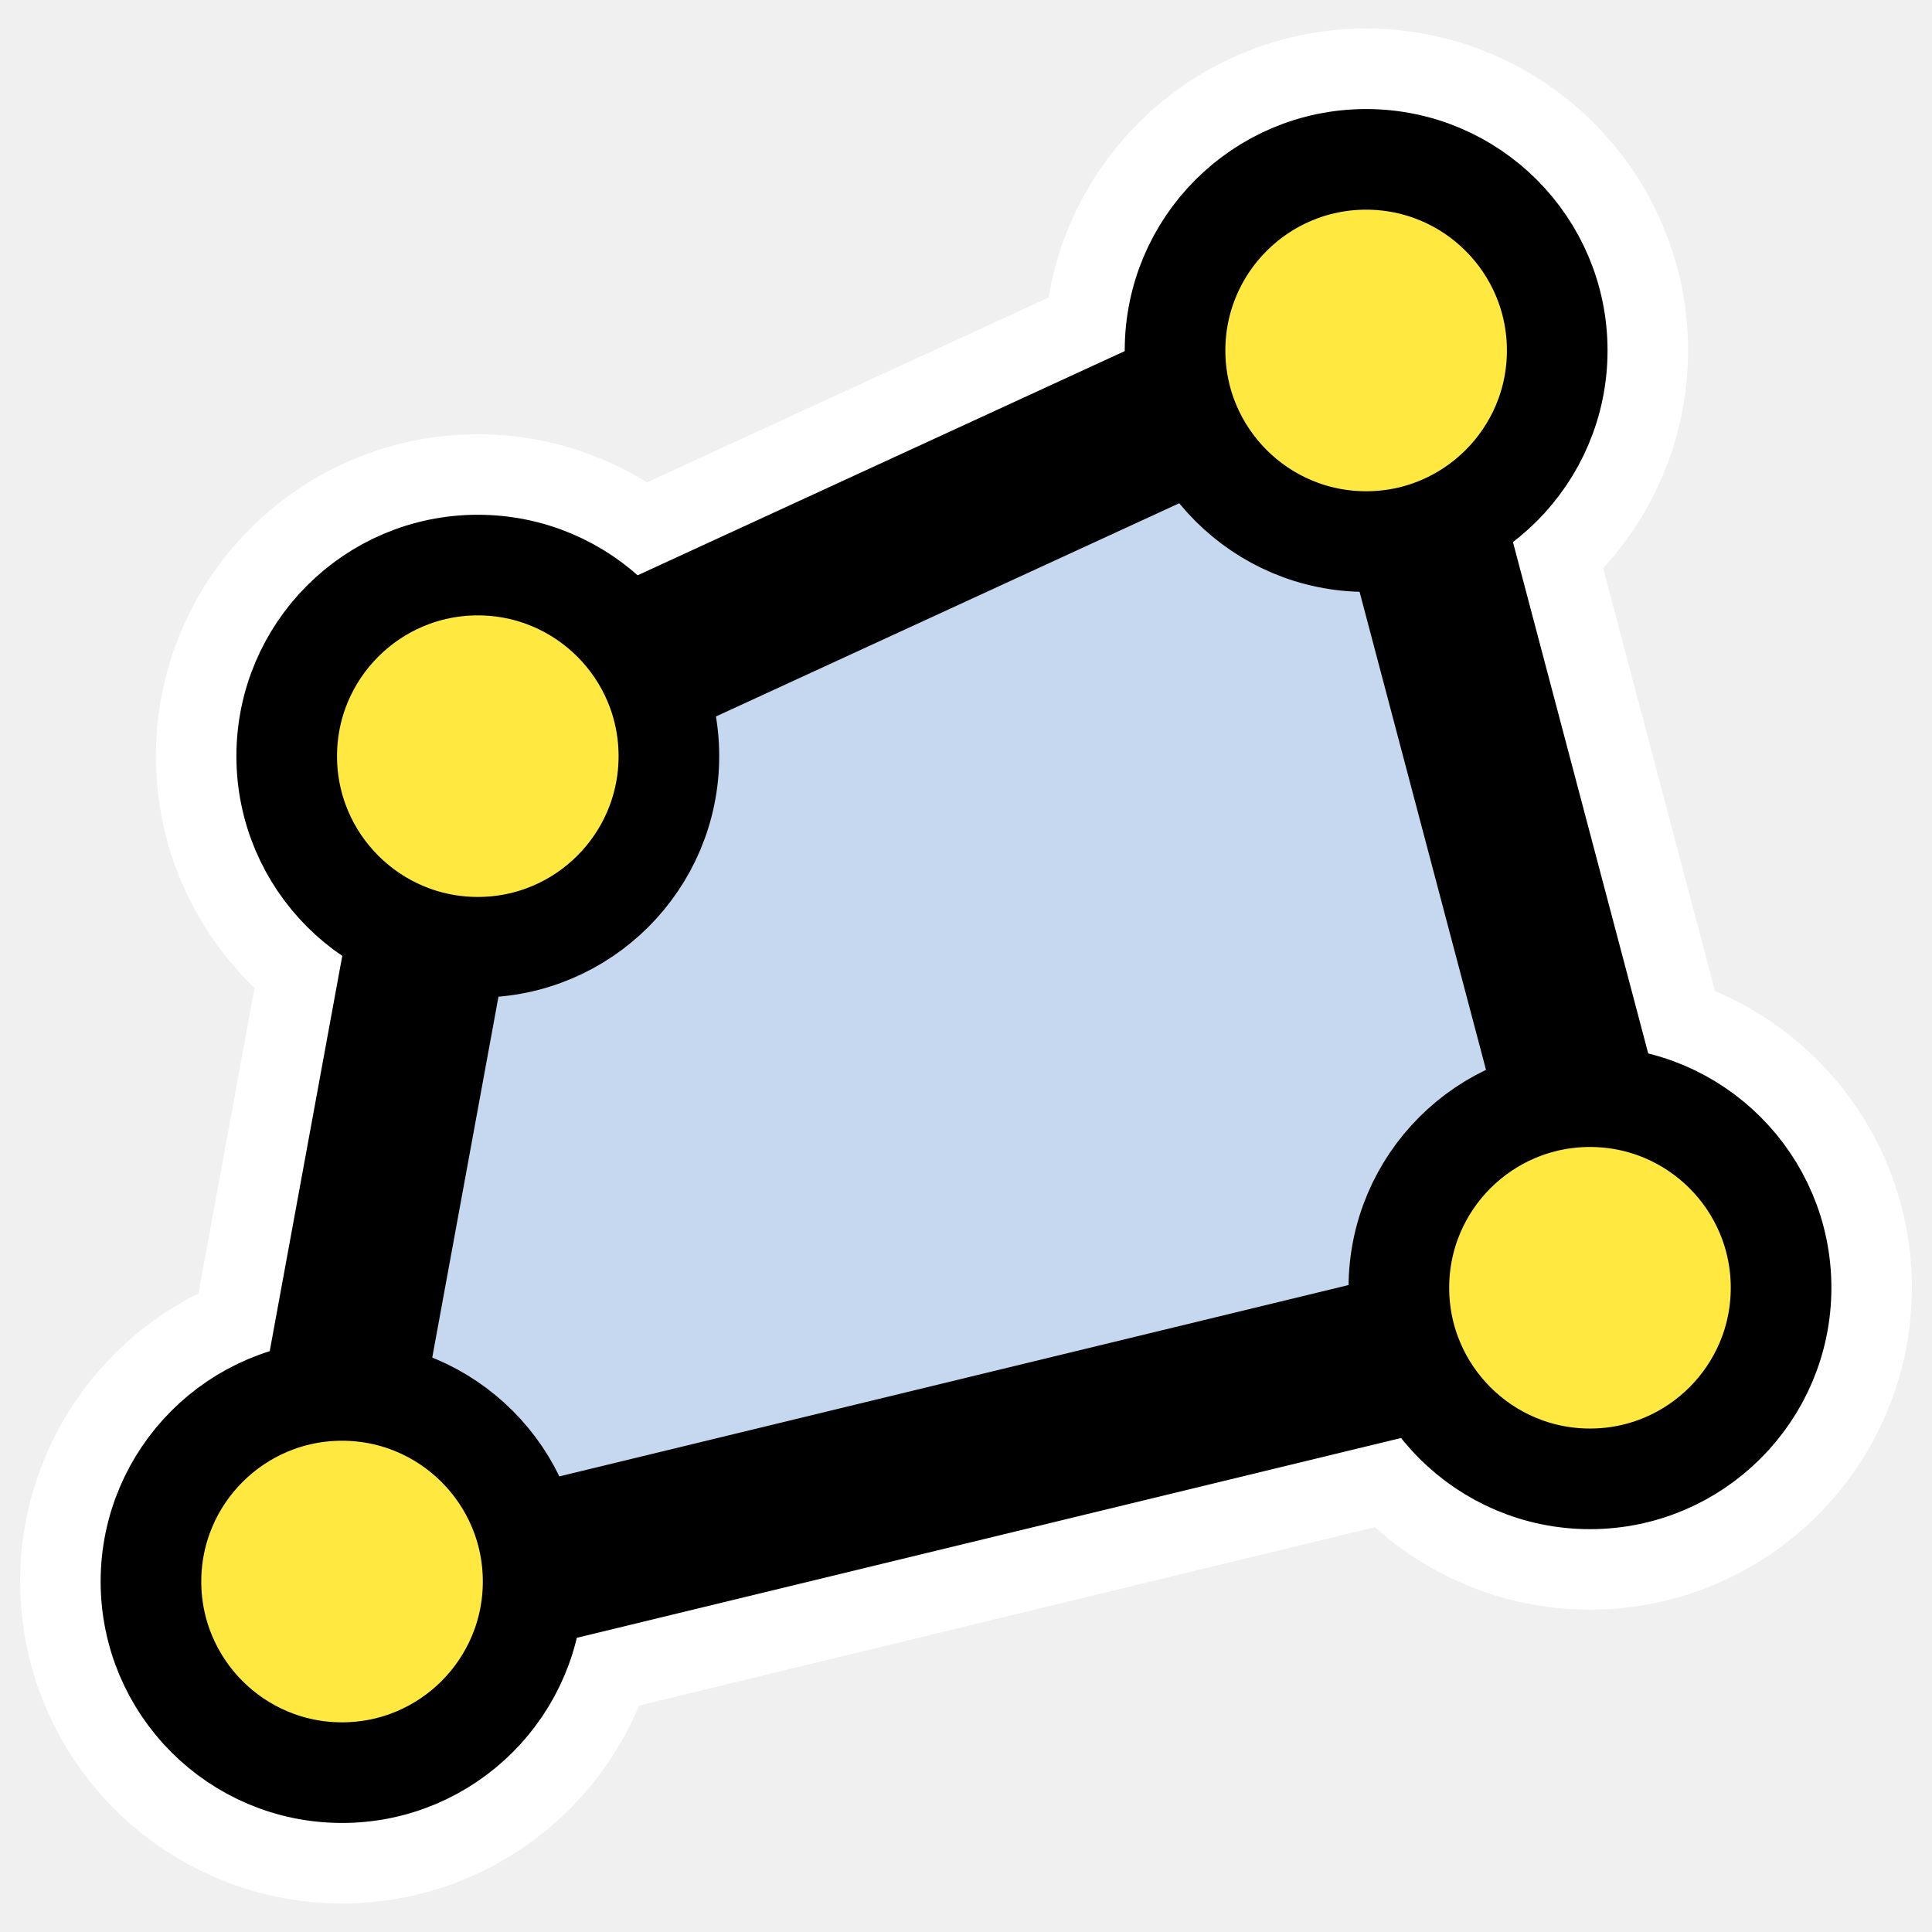
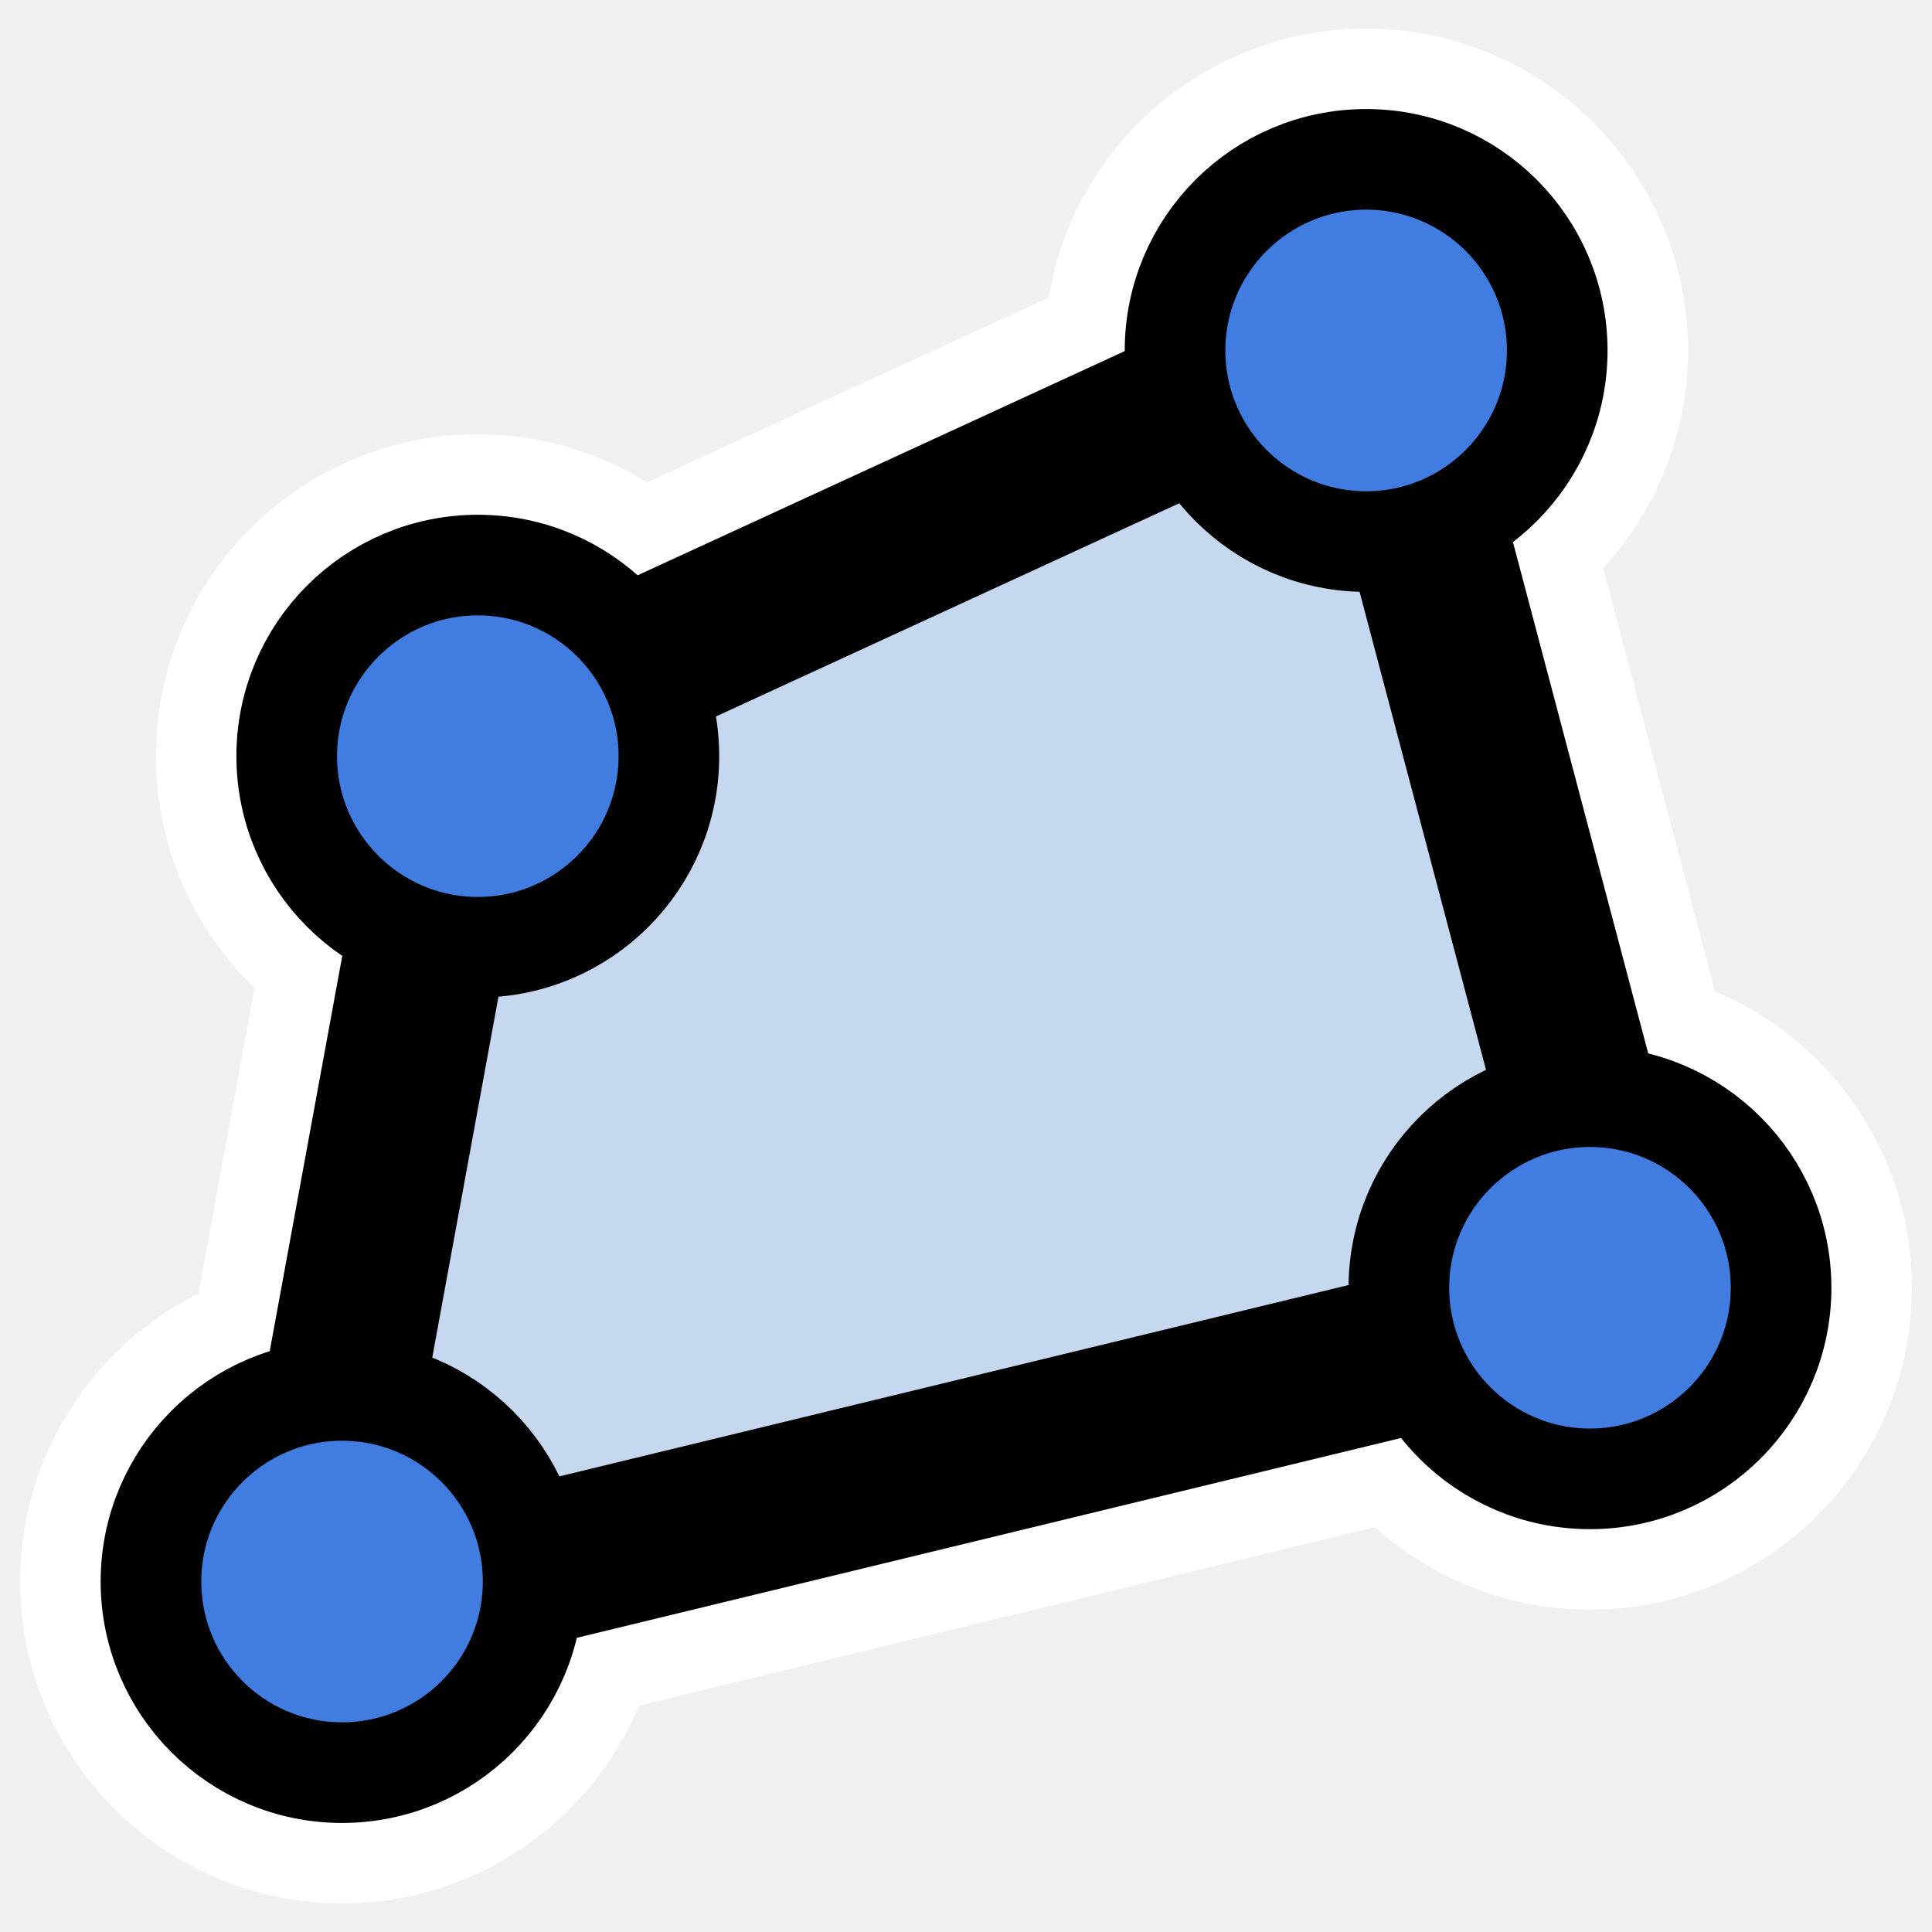
<svg xmlns="http://www.w3.org/2000/svg" id="svg1" viewBox="0 0 60 60" _SVGFile__filename="oldscale/actions/circle.svg" version="1.0" y="0" x="0" width="64" height="64">
  <defs id="defs16" />
-   <path id="path1345" style="color:#000000;fill:none;stroke:#ffffff;stroke-width:10;stroke-linecap:round;stroke-linejoin:round" d="m 14.377,23.115 28.246,-13 8,30.246 -41.246,10 z" />
-   <path id="path1321" style="color:#000000;display:block;fill:none;stroke:#ffffff;stroke-width:8.125;stroke-linecap:round;stroke-linejoin:round" d="m 20.773,23.483 c 0,3.276 -2.658,5.935 -5.934,5.935 -3.276,0 -5.935,-2.659 -5.935,-5.935 0,-3.276 2.659,-5.934 5.935,-5.934 3.276,0 5.934,2.658 5.934,5.934 z" />
-   <path id="path2085" style="color:#000000;display:block;fill:none;stroke:#ffffff;stroke-width:8.125;stroke-linecap:round;stroke-linejoin:round" d="m 55.313,39.992 c 0,3.276 -2.659,5.935 -5.935,5.935 -3.276,0 -5.935,-2.659 -5.935,-5.935 0,-3.275 2.659,-5.934 5.935,-5.934 3.276,0 5.935,2.659 5.935,5.934 z" />
-   <path id="path1318" style="color:#000000;display:block;fill:none;stroke:#ffffff;stroke-width:8.125;stroke-linecap:round;stroke-linejoin:round" d="m 16.557,49.116 c 0,3.276 -2.659,5.935 -5.935,5.935 -3.276,0 -5.934,-2.659 -5.934,-5.935 0,-3.276 2.659,-5.935 5.934,-5.935 3.276,0 5.935,2.659 5.935,5.935 z" />
-   <path id="path1317" style="color:#000000;display:block;fill:none;stroke:#ffffff;stroke-width:8.125;stroke-linecap:round;stroke-linejoin:round" d="m 48.361,10.884 c 0,3.276 -2.658,5.935 -5.934,5.935 -3.276,0 -5.935,-2.659 -5.935,-5.935 0,-3.276 2.659,-5.935 5.935,-5.935 3.276,0 5.934,2.659 5.934,5.935 z" />
-   <path id="rect2089" style="color:#000000;fill:#c5d8ef;stroke:#000000;stroke-width:5;stroke-linecap:round;stroke-linejoin:round" d="m 14.377,23.115 28.246,-13 8,30.246 -41.246,10 z" />
-   <path id="path1319" style="color:#000000;display:block;fill:#ffe940;stroke:#000000;stroke-width:3.125;stroke-linecap:round;stroke-linejoin:round" d="m 48.361,10.884 c 0,3.276 -2.658,5.935 -5.934,5.935 -3.276,0 -5.935,-2.659 -5.935,-5.935 0,-3.276 2.659,-5.935 5.935,-5.935 3.276,0 5.934,2.659 5.934,5.935 z" />
-   <path id="path1320" style="color:#000000;display:block;fill:#ffe940;stroke:#000000;stroke-width:3.125;stroke-linecap:round;stroke-linejoin:round" d="m 16.557,49.116 c 0,3.276 -2.659,5.935 -5.935,5.935 -3.276,0 -5.934,-2.659 -5.934,-5.935 0,-3.276 2.659,-5.935 5.934,-5.935 3.276,0 5.935,2.659 5.935,5.935 z" />
-   <path id="path2087" style="color:#000000;display:block;fill:#ffe940;stroke:#000000;stroke-width:3.125;stroke-linecap:round;stroke-linejoin:round" d="m 55.313,39.992 c 0,3.276 -2.659,5.935 -5.935,5.935 -3.276,0 -5.935,-2.659 -5.935,-5.935 0,-3.275 2.659,-5.934 5.935,-5.934 3.276,0 5.935,2.659 5.935,5.934 z" />
-   <path id="path1323" style="color:#000000;display:block;fill:#ffe940;stroke:#000000;stroke-width:3.125;stroke-linecap:round;stroke-linejoin:round" d="m 20.773,23.483 c 0,3.276 -2.658,5.935 -5.934,5.935 -3.276,0 -5.935,-2.659 -5.935,-5.935 0,-3.276 2.659,-5.934 5.935,-5.934 3.276,0 5.934,2.658 5.934,5.934 z" />
+   <g id="g841">
+     <path d="m 14.377,23.115 28.246,-13 8,30.246 -41.246,10 z" style="color:#000000;fill:none;stroke:#ffffff;stroke-width:10;stroke-linecap:round;stroke-linejoin:round" id="path1345" />
+     <path d="m 20.773,23.483 c 0,3.276 -2.658,5.935 -5.934,5.935 -3.276,0 -5.935,-2.659 -5.935,-5.935 0,-3.276 2.659,-5.934 5.935,-5.934 3.276,0 5.934,2.658 5.934,5.934 z" style="color:#000000;display:block;fill:none;stroke:#ffffff;stroke-width:8.125;stroke-linecap:round;stroke-linejoin:round" id="path1321" />
+     <path d="m 55.313,39.992 c 0,3.276 -2.659,5.935 -5.935,5.935 -3.276,0 -5.935,-2.659 -5.935,-5.935 0,-3.275 2.659,-5.934 5.935,-5.934 3.276,0 5.935,2.659 5.935,5.934 z" style="color:#000000;display:block;fill:none;stroke:#ffffff;stroke-width:8.125;stroke-linecap:round;stroke-linejoin:round" id="path2085" />
+     <path d="m 16.557,49.116 c 0,3.276 -2.659,5.935 -5.935,5.935 -3.276,0 -5.934,-2.659 -5.934,-5.935 0,-3.276 2.659,-5.935 5.934,-5.935 3.276,0 5.935,2.659 5.935,5.935 z" style="color:#000000;display:block;fill:none;stroke:#ffffff;stroke-width:8.125;stroke-linecap:round;stroke-linejoin:round" id="path1318" />
+     <path d="m 48.361,10.884 c 0,3.276 -2.658,5.935 -5.934,5.935 -3.276,0 -5.935,-2.659 -5.935,-5.935 0,-3.276 2.659,-5.935 5.935,-5.935 3.276,0 5.934,2.659 5.934,5.935 z" style="color:#000000;display:block;fill:none;stroke:#ffffff;stroke-width:8.125;stroke-linecap:round;stroke-linejoin:round" id="path1317" />
+     <path d="m 14.377,23.115 28.246,-13 8,30.246 -41.246,10 z" style="color:#000000;fill:#c5d8ef;stroke:#000000;stroke-width:5;stroke-linecap:round;stroke-linejoin:round" id="rect2089" />
+     <path d="m 48.361,10.884 c 0,3.276 -2.658,5.935 -5.934,5.935 -3.276,0 -5.935,-2.659 -5.935,-5.935 0,-3.276 2.659,-5.935 5.935,-5.935 3.276,0 5.934,2.659 5.934,5.935 z" style="color:#000000;display:block;fill:#417de1;fill-opacity:1;stroke:#000000;stroke-width:3.125;stroke-linecap:round;stroke-linejoin:round" id="path1319" />
+     <path d="m 16.557,49.116 c 0,3.276 -2.659,5.935 -5.935,5.935 -3.276,0 -5.934,-2.659 -5.934,-5.935 0,-3.276 2.659,-5.935 5.934,-5.935 3.276,0 5.935,2.659 5.935,5.935 z" style="color:#000000;display:block;fill:#417de1;fill-opacity:1;stroke:#000000;stroke-width:3.125;stroke-linecap:round;stroke-linejoin:round" id="path1320" />
+     <path d="m 55.313,39.992 c 0,3.276 -2.659,5.935 -5.935,5.935 -3.276,0 -5.935,-2.659 -5.935,-5.935 0,-3.275 2.659,-5.934 5.935,-5.934 3.276,0 5.935,2.659 5.935,5.934 z" style="color:#000000;display:block;fill:#417de1;fill-opacity:1;stroke:#000000;stroke-width:3.125;stroke-linecap:round;stroke-linejoin:round" id="path2087" />
+     <path d="m 20.773,23.483 c 0,3.276 -2.658,5.935 -5.934,5.935 -3.276,0 -5.935,-2.659 -5.935,-5.935 0,-3.276 2.659,-5.934 5.935,-5.934 3.276,0 5.934,2.658 5.934,5.934 z" style="color:#000000;display:block;fill:#417de1;fill-opacity:1;stroke:#000000;stroke-width:3.125;stroke-linecap:round;stroke-linejoin:round" id="path1323" />
+   </g>
</svg>
